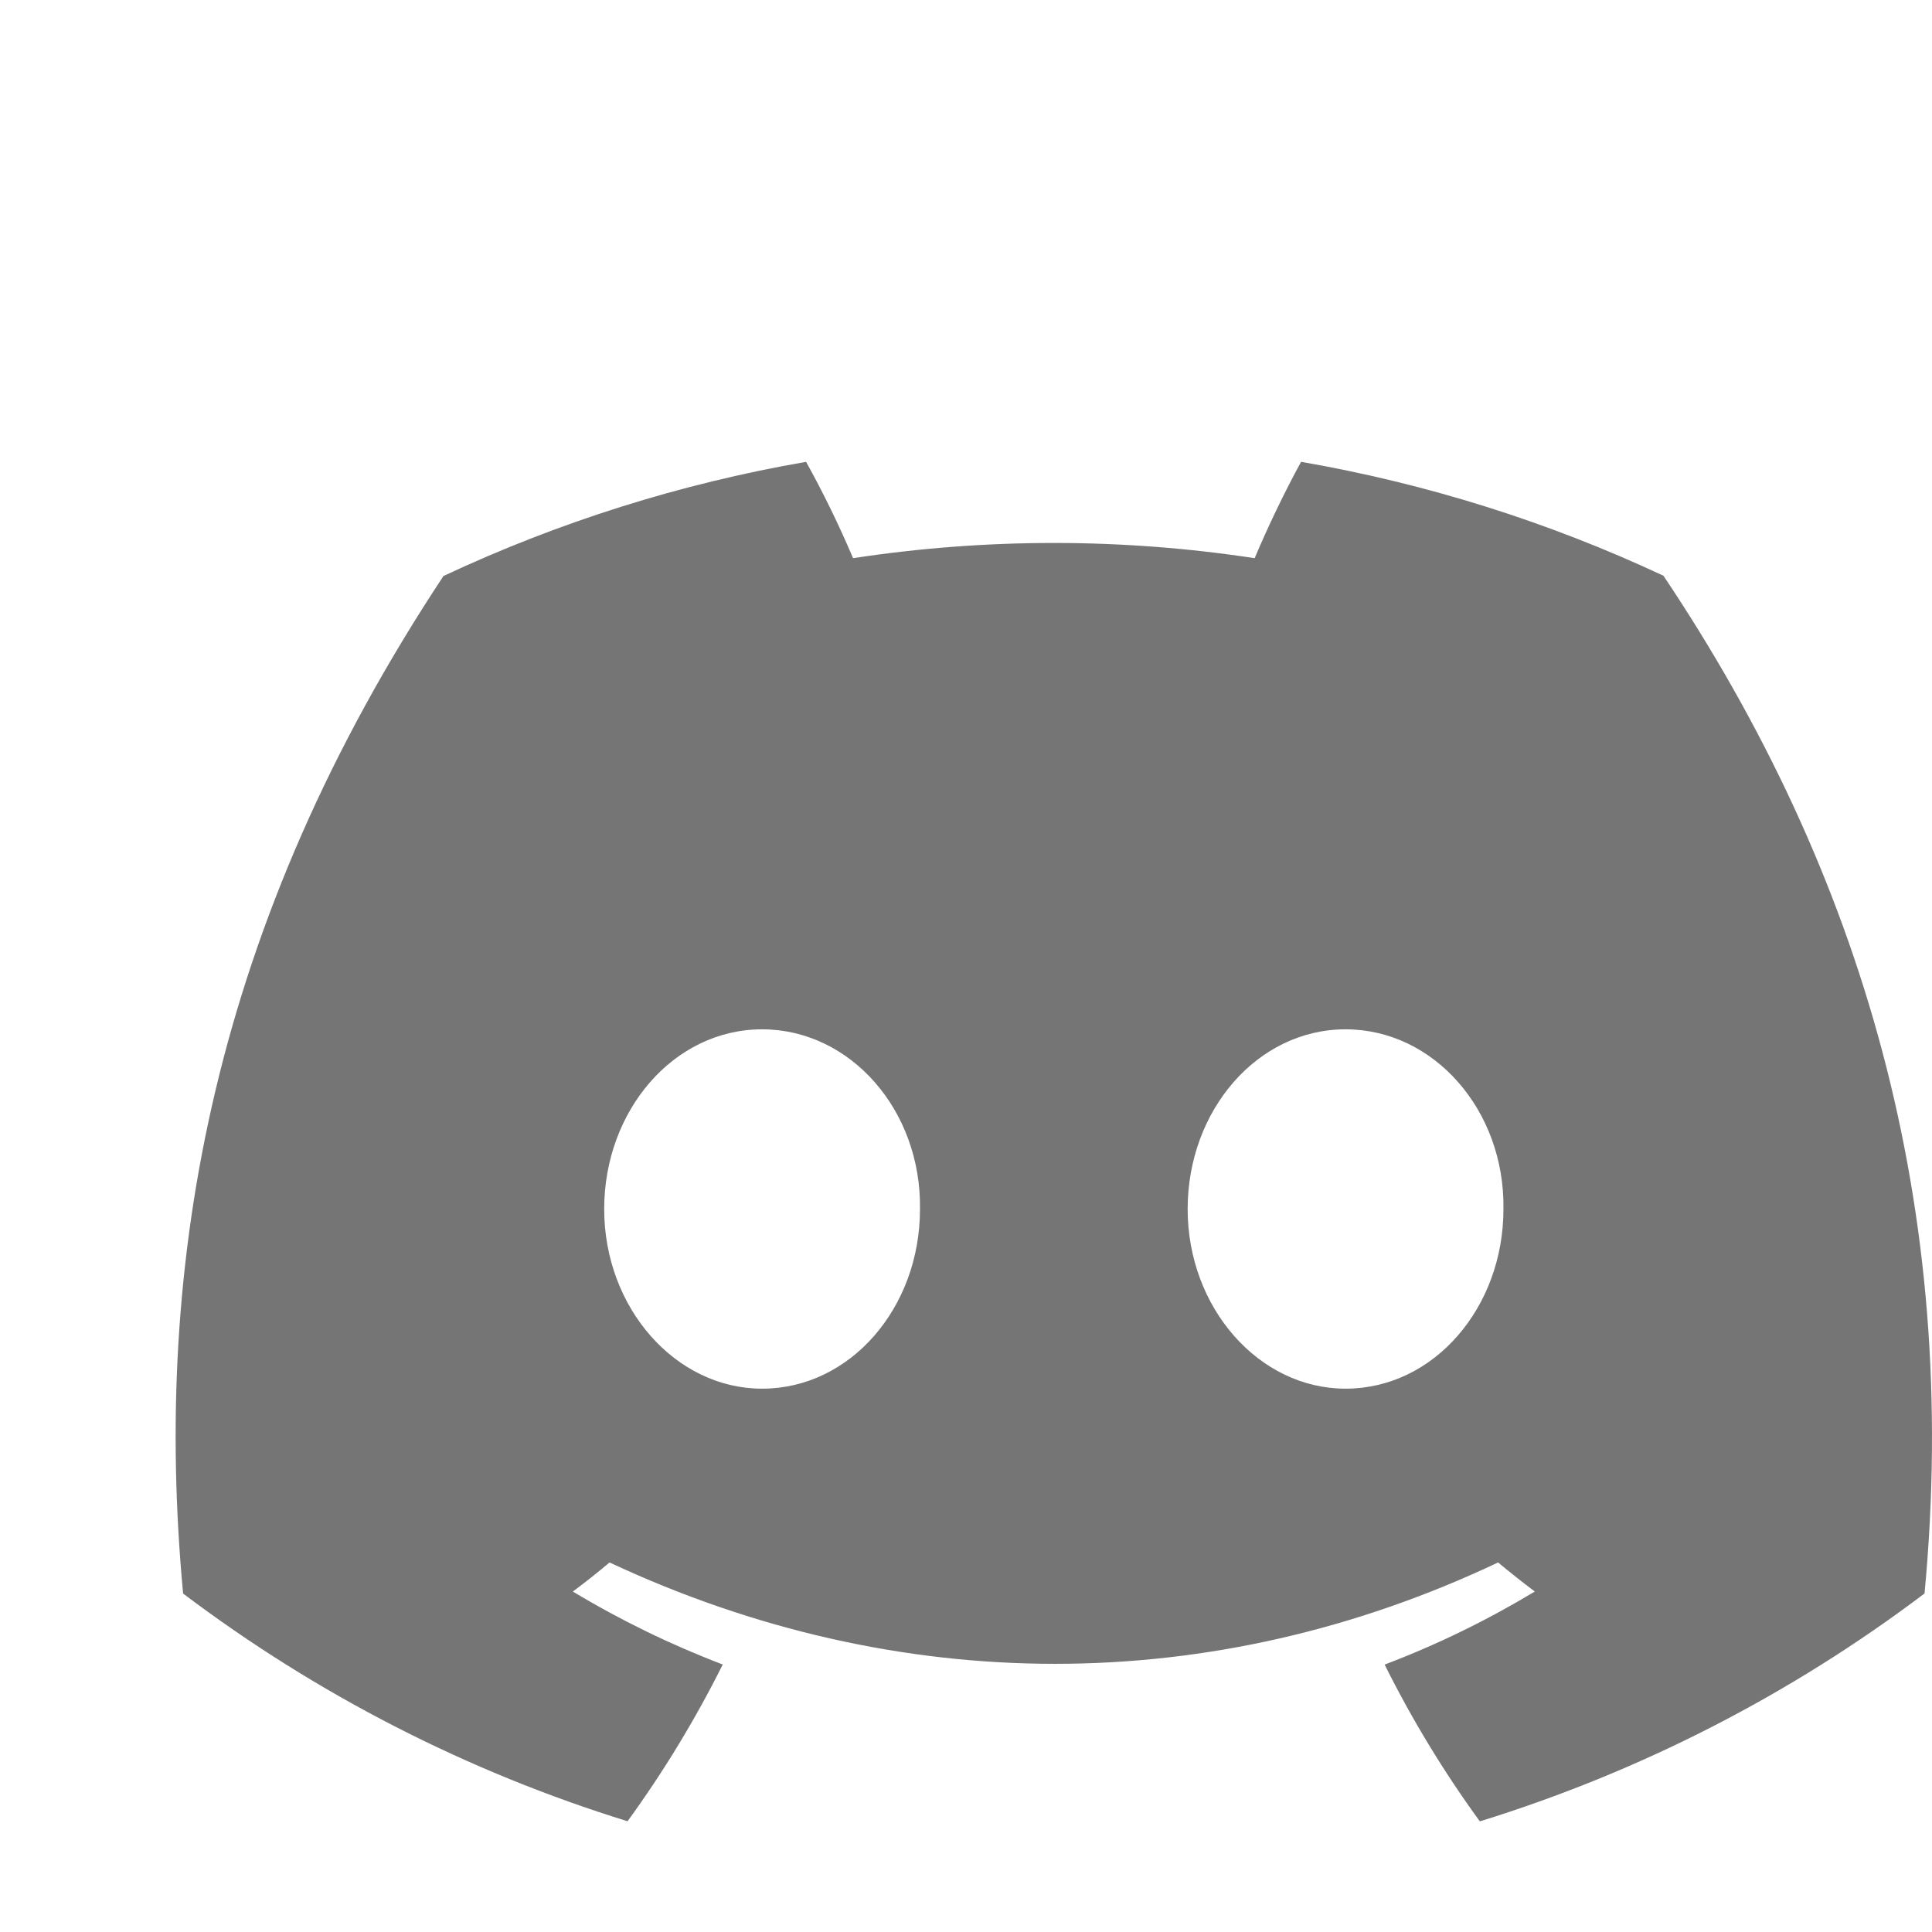
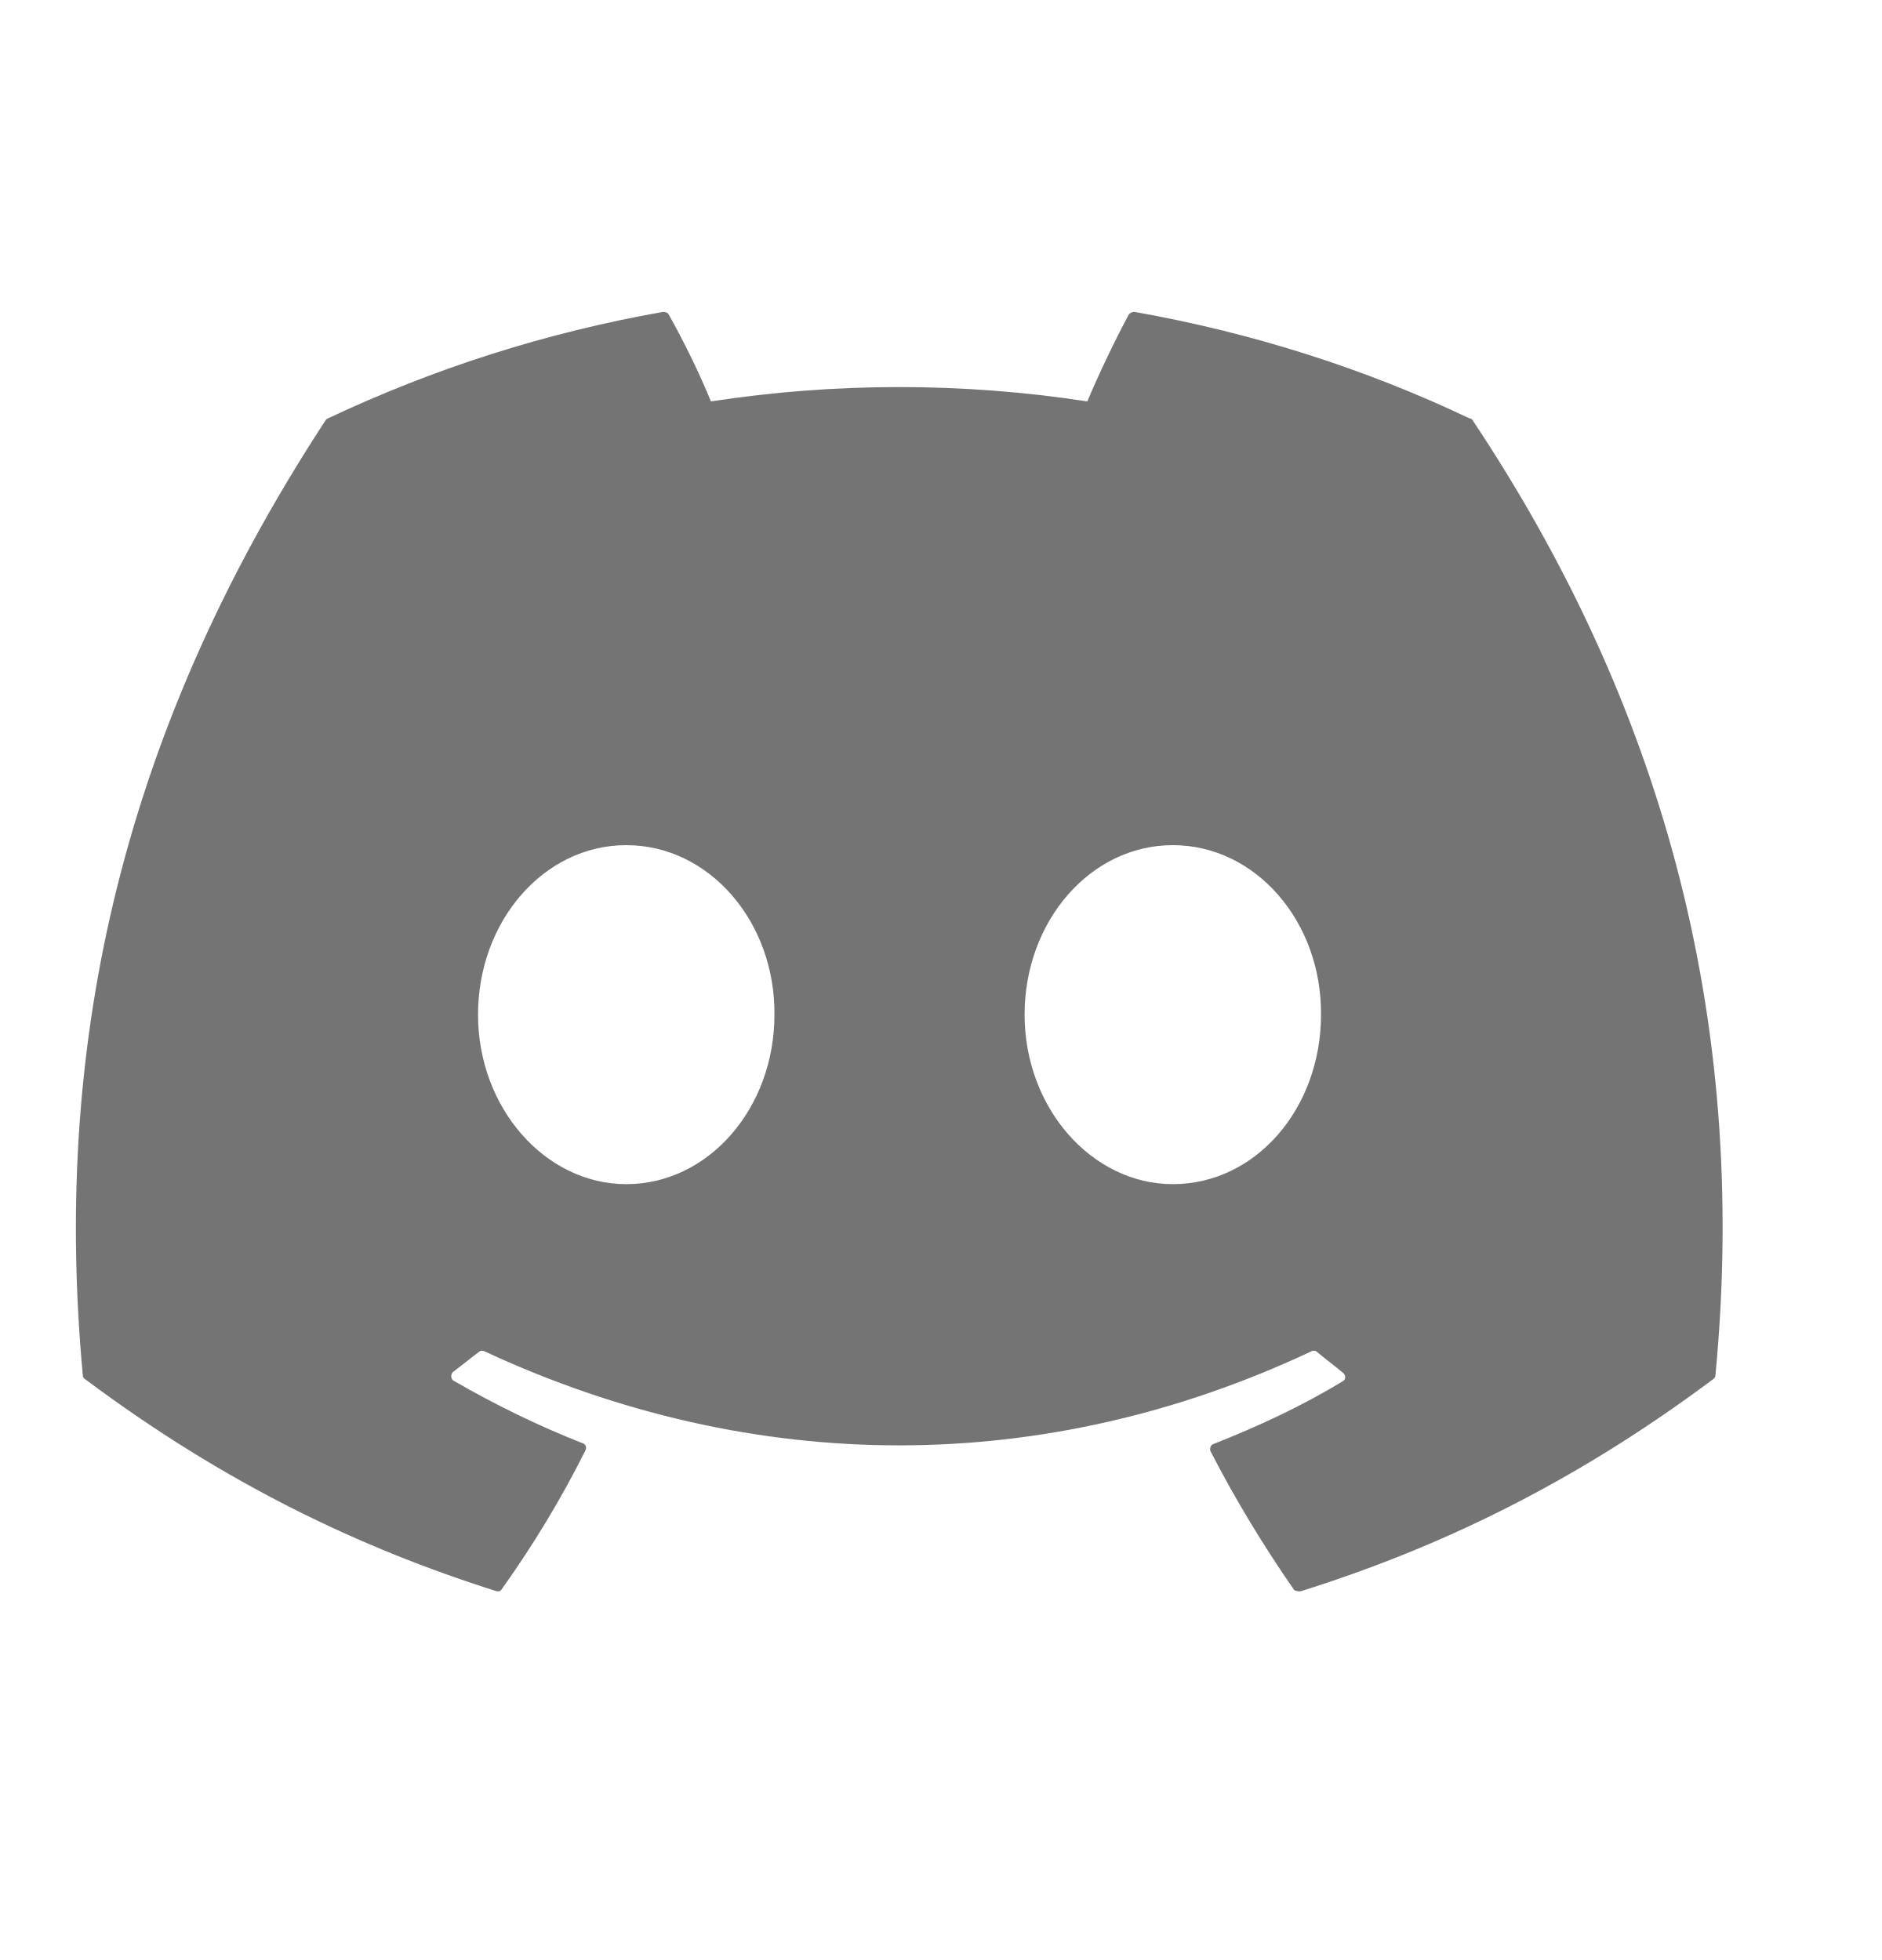
- <svg xmlns="http://www.w3.org/2000/svg" fill="none" width="20" height="20" viewBox="0 0 22 20" xml:space="preserve">
-   <path d="M18.942 5.556a16.299 16.299 0 0 0-4.126-1.297c-.178.321-.385.754-.529 1.097a15.175 15.175 0 0 0-4.573 0 11.583 11.583 0 0 0-.535-1.097 16.274 16.274 0 0 0-4.129 1.3c-2.611 3.946-3.319 7.794-2.965 11.587a16.494 16.494 0 0 0 5.061 2.593 12.65 12.65 0 0 0 1.084-1.785 10.689 10.689 0 0 1-1.707-.831c.143-.106.283-.217.418-.331 3.291 1.539 6.866 1.539 10.118 0 .137.114.277.225.418.331-.541.326-1.114.606-1.71.832a12.52 12.52 0 0 0 1.084 1.785 16.46 16.46 0 0 0 5.064-2.595c.415-4.396-.709-8.209-2.973-11.589zM8.678 14.813c-.988 0-1.798-.922-1.798-2.045s.793-2.047 1.798-2.047 1.815.922 1.798 2.047c.001 1.123-.793 2.045-1.798 2.045zm6.644 0c-.988 0-1.798-.922-1.798-2.045s.793-2.047 1.798-2.047 1.815.922 1.798 2.047c0 1.123-.793 2.045-1.798 2.045z" fill="black" fill-opacity="0.54" />
+ <svg xmlns="http://www.w3.org/2000/svg" width="24" height="25" viewBox="0 0 24 25" fill="none">
+   <path d="M18.736 5.335C17.406 4.702 15.966 4.243 14.466 3.978C14.453 3.978 14.44 3.98 14.428 3.986C14.415 3.991 14.405 3.999 14.396 4.009C14.216 4.345 14.006 4.784 13.866 5.12C12.275 4.876 10.657 4.876 9.066 5.12C8.926 4.774 8.716 4.345 8.526 4.009C8.516 3.989 8.486 3.978 8.456 3.978C6.956 4.243 5.526 4.702 4.186 5.335C4.176 5.335 4.166 5.345 4.156 5.355C1.436 9.505 0.686 13.543 1.056 17.541C1.056 17.561 1.066 17.581 1.086 17.592C2.886 18.938 4.616 19.753 6.326 20.294C6.356 20.304 6.386 20.294 6.396 20.274C6.796 19.713 7.156 19.121 7.466 18.499C7.486 18.459 7.466 18.418 7.426 18.407C6.856 18.183 6.316 17.918 5.786 17.612C5.746 17.592 5.746 17.53 5.776 17.5C5.886 17.418 5.996 17.327 6.106 17.245C6.126 17.225 6.156 17.225 6.176 17.235C9.616 18.836 13.326 18.836 16.726 17.235C16.746 17.225 16.776 17.225 16.796 17.245C16.906 17.337 17.016 17.418 17.126 17.51C17.166 17.541 17.166 17.602 17.116 17.622C16.596 17.938 16.046 18.193 15.476 18.418C15.436 18.428 15.426 18.479 15.436 18.509C15.756 19.131 16.116 19.723 16.506 20.284C16.536 20.294 16.566 20.304 16.596 20.294C18.316 19.753 20.046 18.938 21.846 17.592C21.866 17.581 21.876 17.561 21.876 17.541C22.316 12.921 21.146 8.914 18.776 5.355C18.766 5.345 18.756 5.335 18.736 5.335ZM7.986 15.104C6.956 15.104 6.096 14.135 6.096 12.942C6.096 11.749 6.936 10.78 7.986 10.78C9.046 10.78 9.886 11.759 9.876 12.942C9.876 14.135 9.036 15.104 7.986 15.104ZM14.956 15.104C13.926 15.104 13.066 14.135 13.066 12.942C13.066 11.749 13.906 10.78 14.956 10.78C16.016 10.78 16.856 11.759 16.846 12.942C16.846 14.135 16.016 15.104 14.956 15.104Z" fill="#747474" />
</svg>
